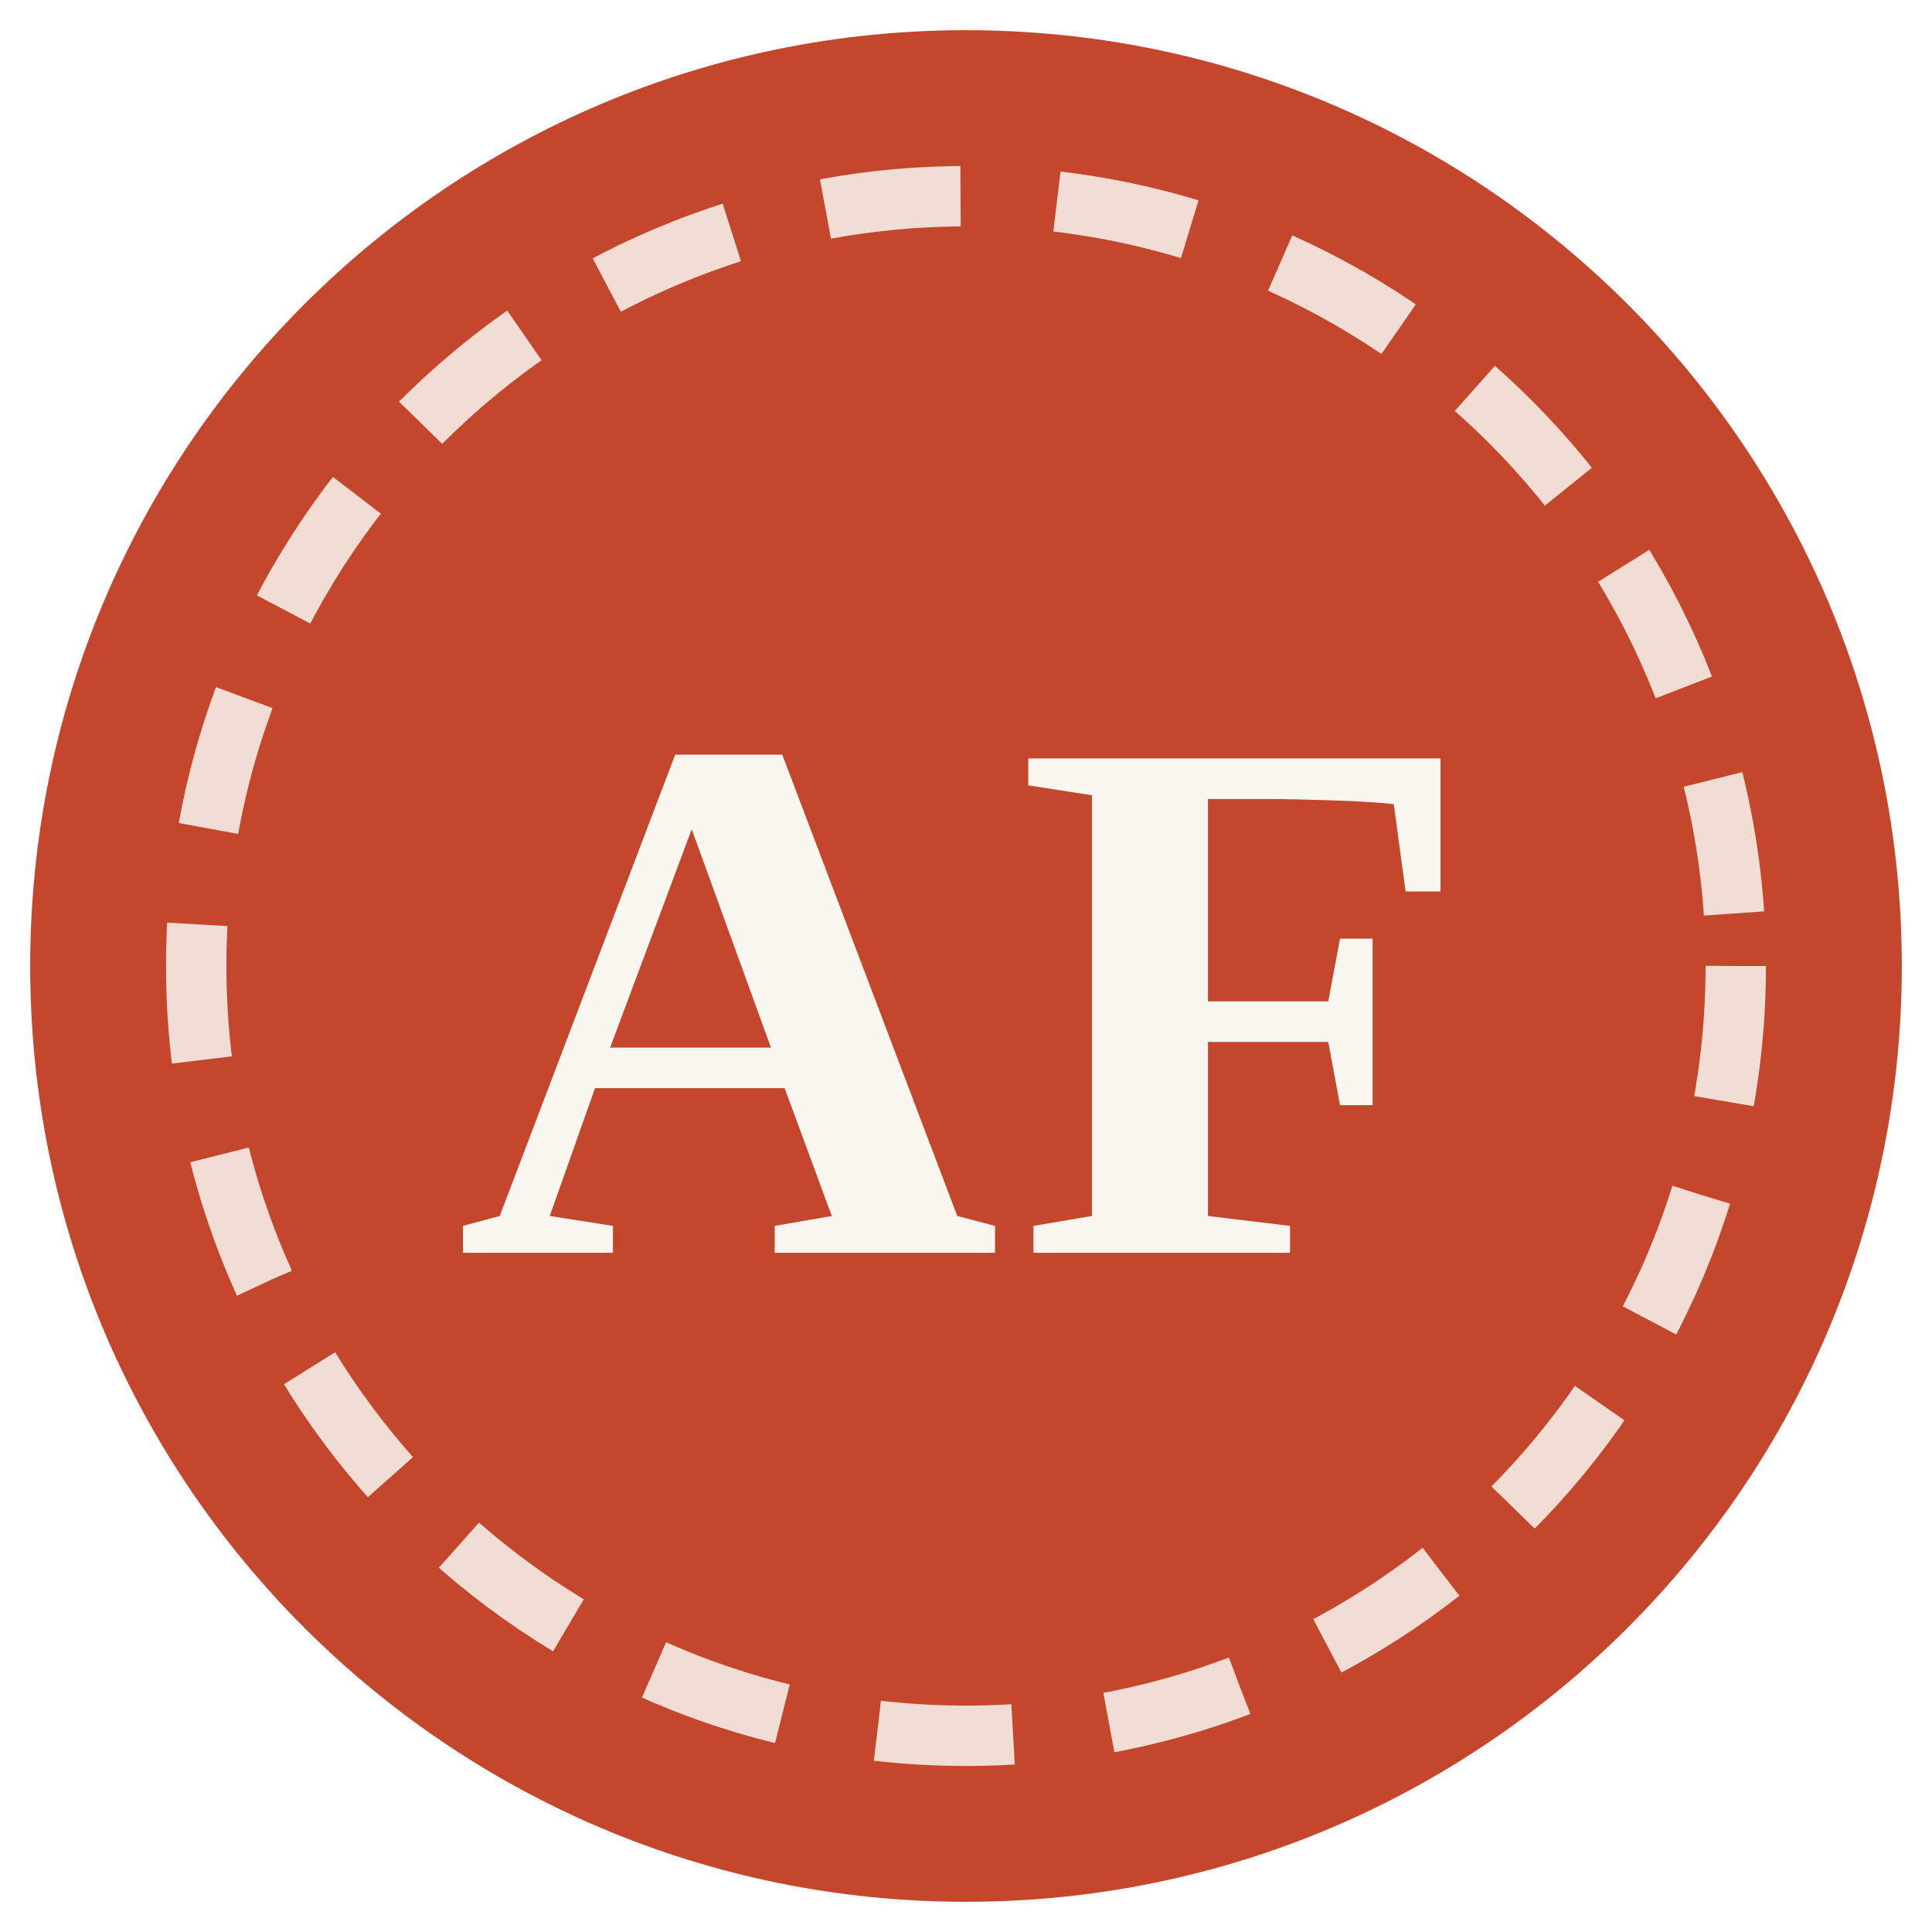
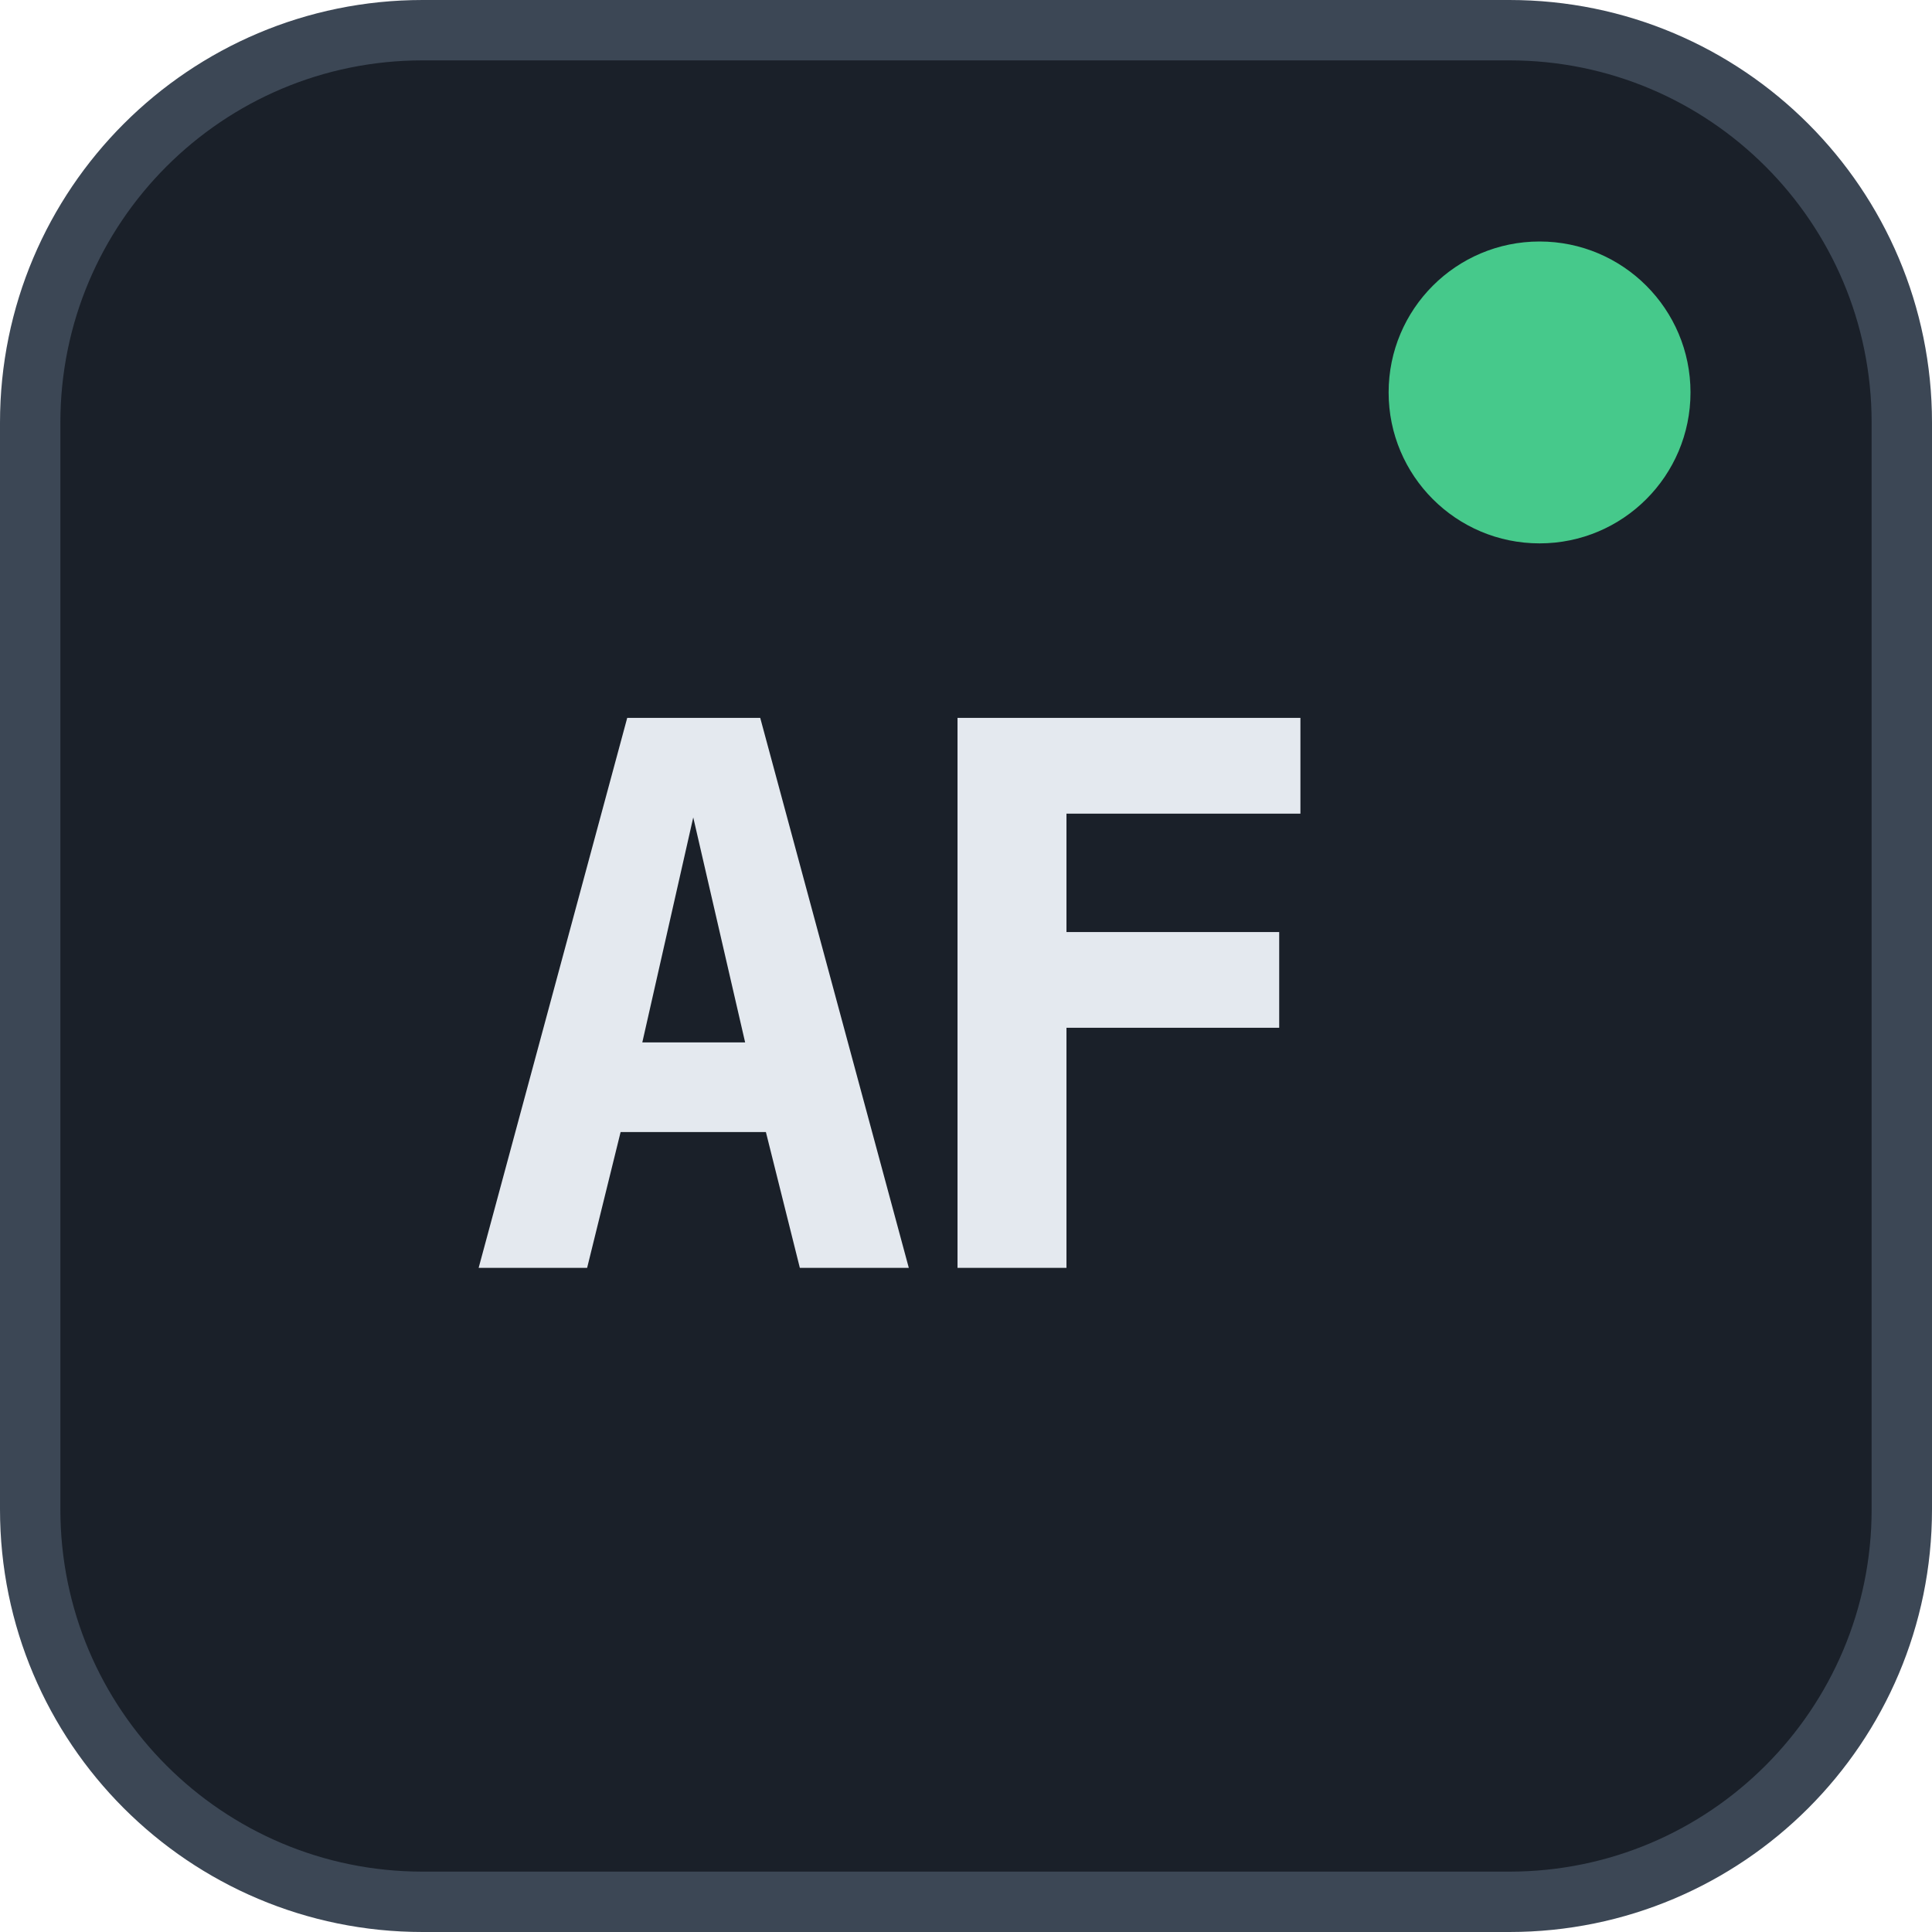
<svg xmlns="http://www.w3.org/2000/svg" viewBox="0 0 64 64">
-   <circle cx="32" cy="32" r="31" fill="#C4472D" />
-   <circle cx="32" cy="32" r="25.5" fill="none" stroke="#FAF7F1" stroke-width="2" stroke-dasharray="4.5 3.2" opacity=".85" />
-   <text x="32" y="41.5" text-anchor="middle" font-family="Georgia, 'Times New Roman', serif" font-size="25" font-weight="700" fill="#FAF7F1" letter-spacing=".5">AF</text>
+   <rect x="1" y="1" width="62" height="62" rx="13" fill="#1A2029" stroke="#3C4755" stroke-width="2" />
+   <text x="30" y="42" text-anchor="middle" font-family="ui-monospace, Menlo, Consolas, monospace" font-size="25" font-weight="700" fill="#E4E9EF" letter-spacing="-1">AF</text>
+   <circle cx="51" cy="13" r="5" fill="#46C98B" />
</svg>
